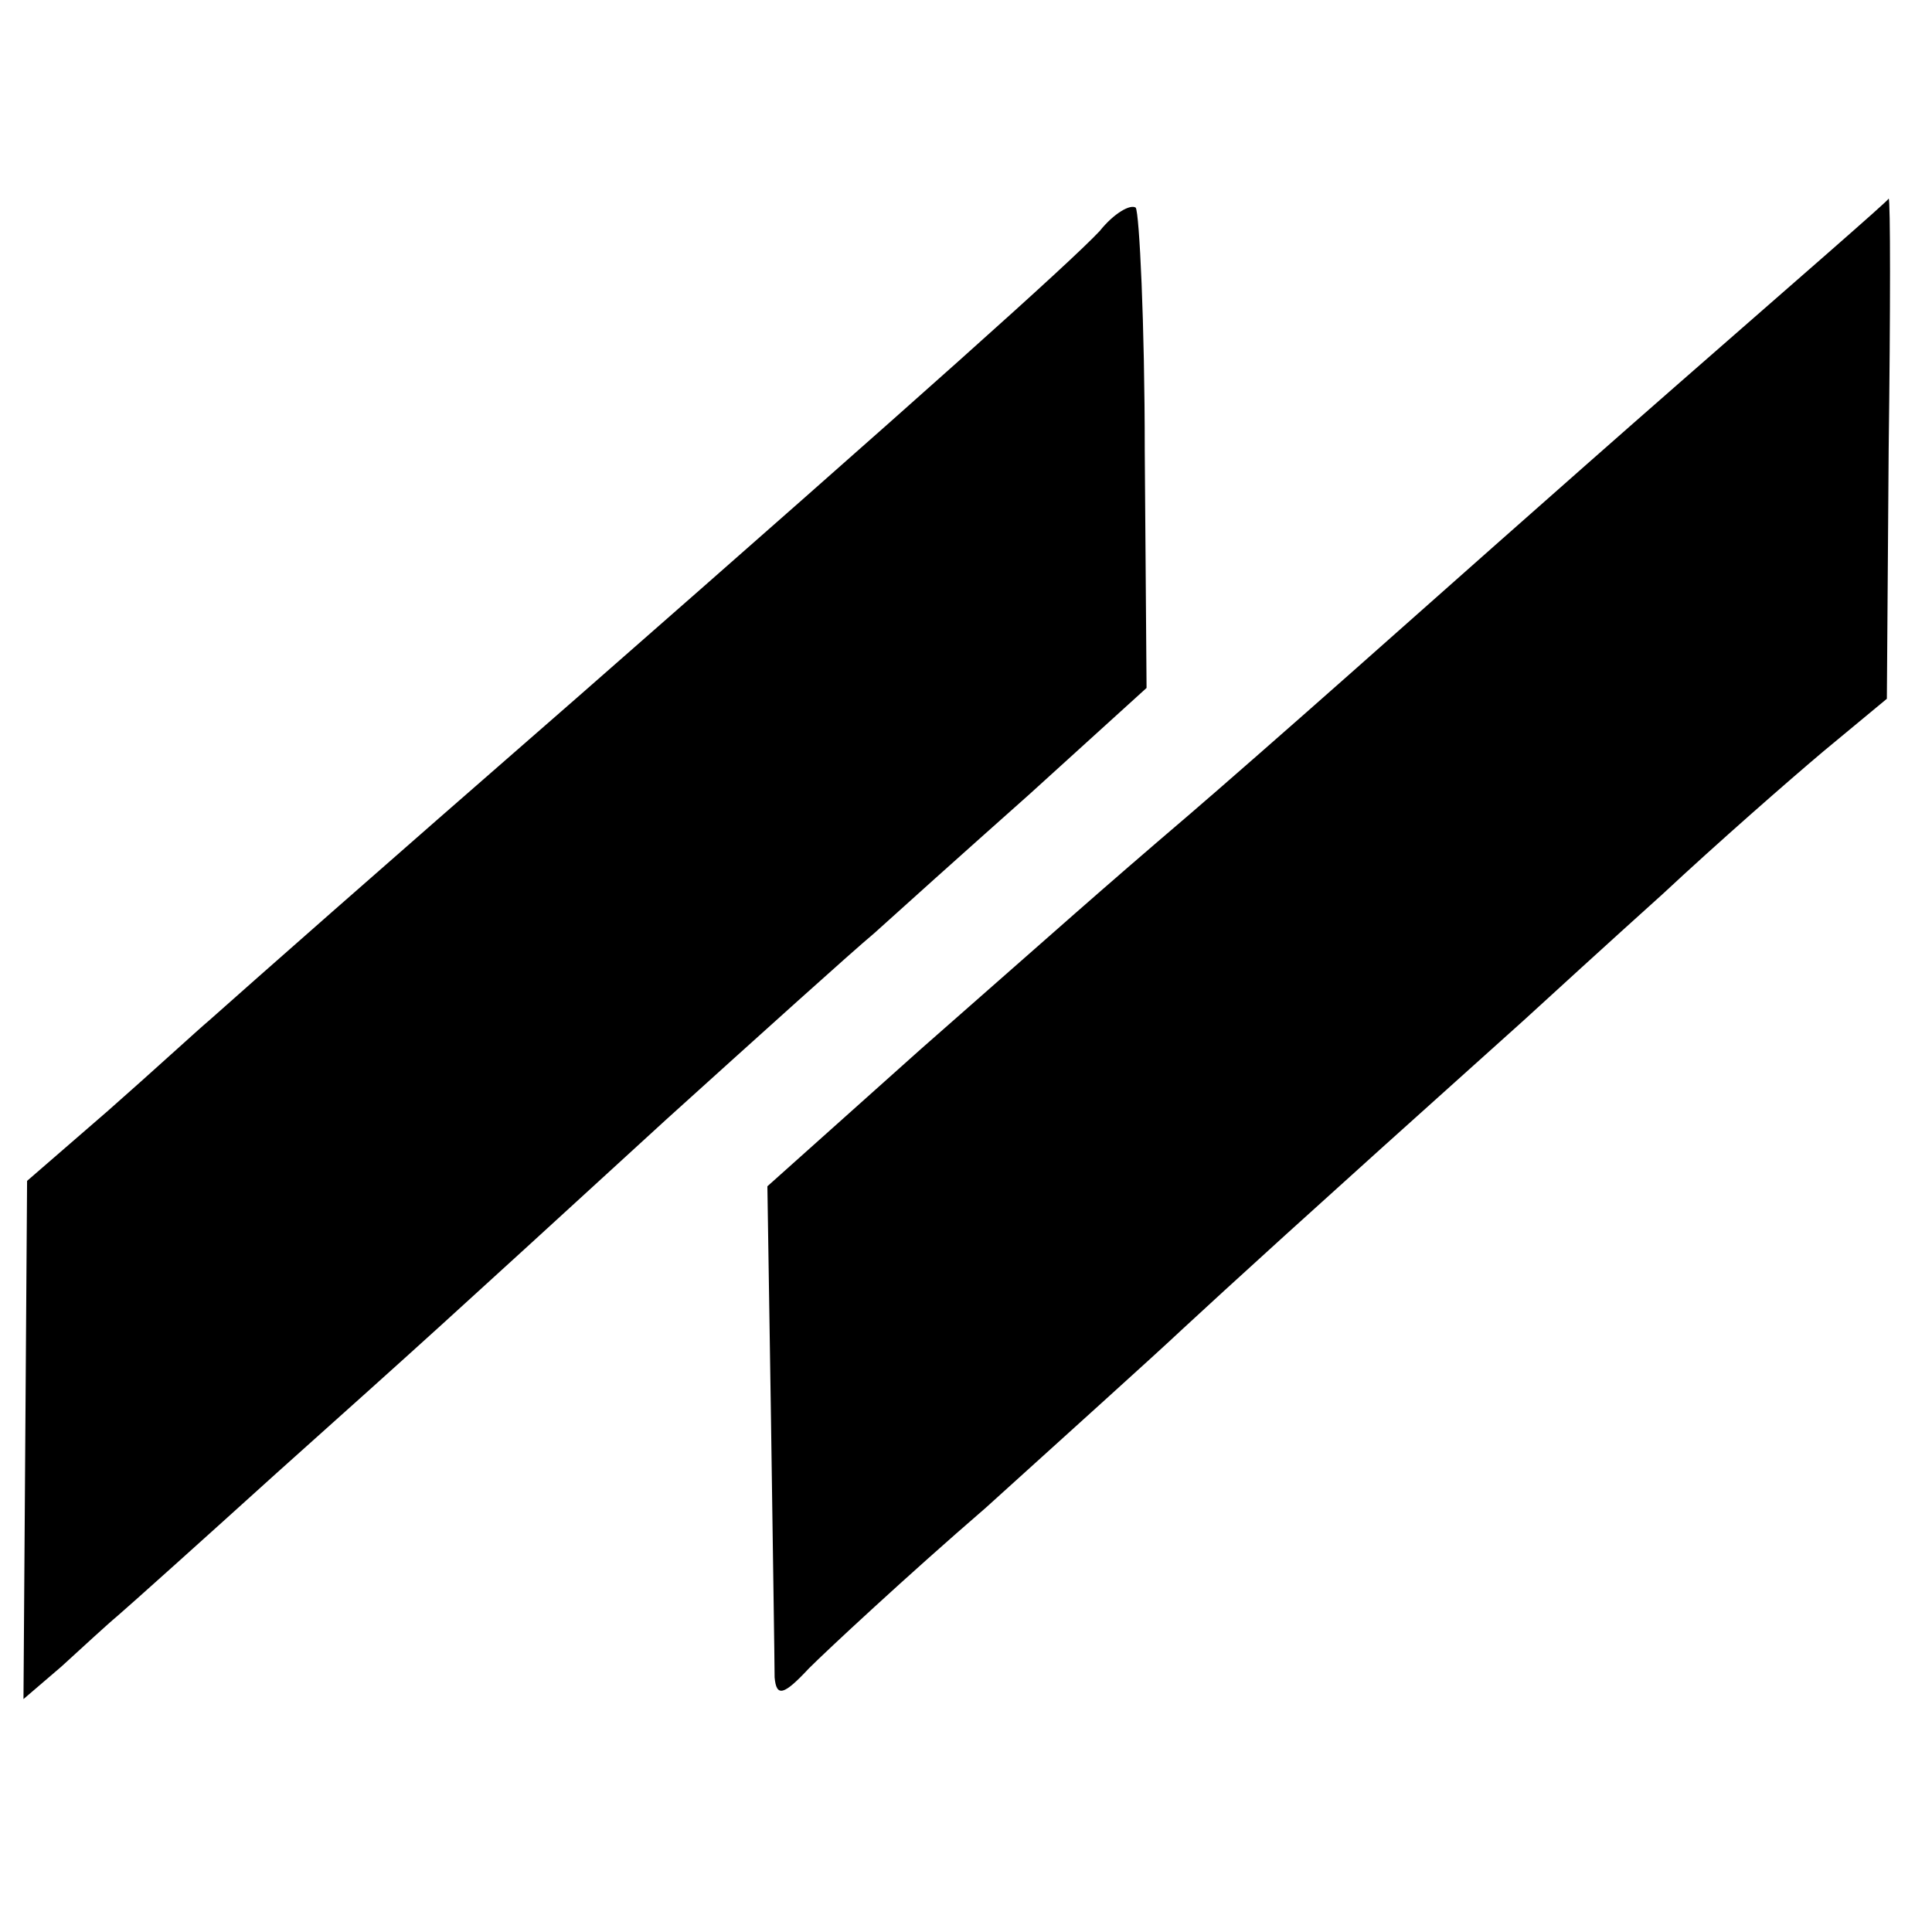
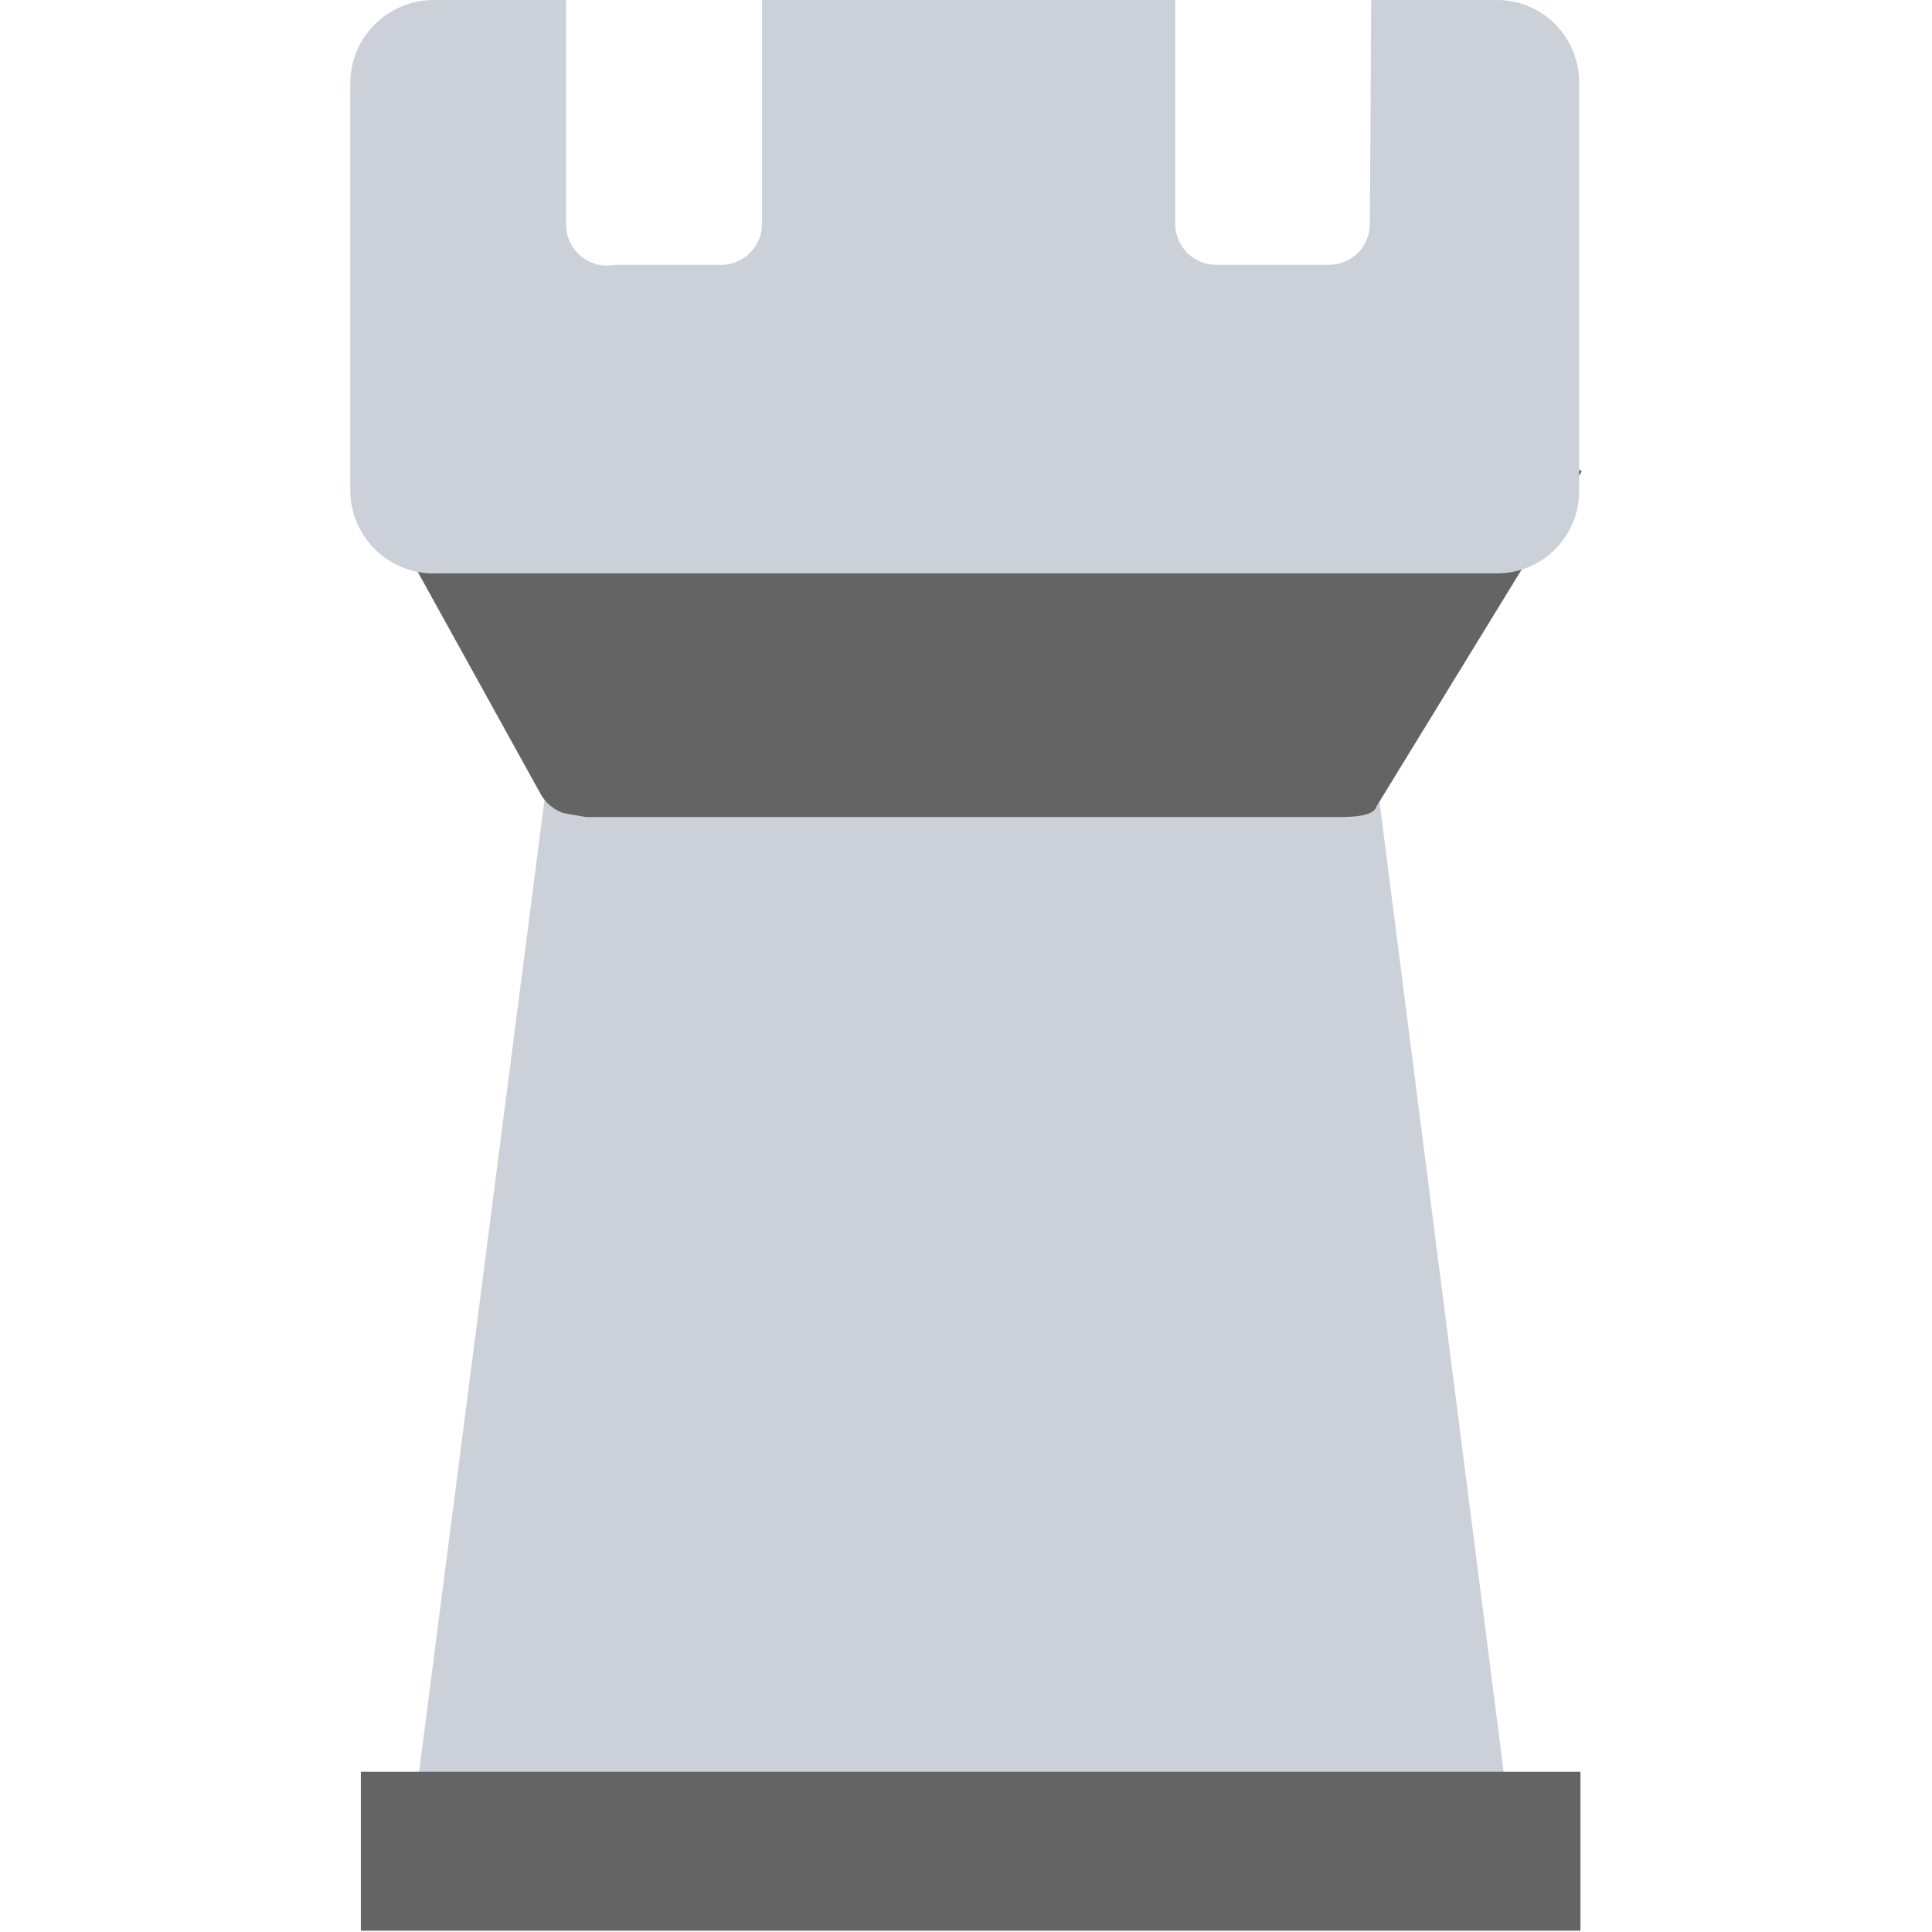
- <svg xmlns="http://www.w3.org/2000/svg" version="1.0" width="107pt" height="107pt" viewBox="0 0 107 107" preserveAspectRatio="xMidYMid meet">
-   <g transform="translate(0,107) scale(0.1,-0.1)" fill="#000000" stroke="none">
-     <path d="M609 942 c-17 -18 -95 -88 -289 -258 -117 -102 -177 -155 -204 -179 -6 -5 -31 -28 -56 -50 l-45 -39 -1 -144 -1 -143 21 18 c11 10 25 23 31 28 7 6 46 41 88 79 86 77 86 77 216 196 52 47 103 93 115 103 11 10 50 45 86 77 l65 59 -1 131 c0 71 -3 132 -5 135 -3 2 -12 -3 -20 -13z" />
-     <path d="M929 857 c-64 -56 -145 -128 -180 -159 -35 -31 -75 -66 -89 -78 -55 -47 -68 -59 -150 -131 l-85 -76 2 -129 c1 -71 2 -135 2 -143 1 -11 5 -10 19 5 10 10 54 51 98 89 43 39 92 83 109 99 26 24 63 58 189 171 12 11 47 43 77 70 30 28 70 63 89 79 l35 29 1 138 c1 77 1 139 0 139 0 -1 -53 -47 -117 -103z" />
-   </g>
+ <svg xmlns="http://www.w3.org/2000/svg" width="800px" height="800px" viewBox="0 0 1024 1024" class="icon" version="1.1">
+   <path d="M326.009 236.528h364.96c8.422 0 16.844 9.826 18.95 22.459l89.836 701.847a19.652 19.652 0 0 1-21.055 22.459H239.682a19.652 19.652 0 0 1-20.354-22.459l90.538-701.847c1.404-12.633 9.826-22.459 16.142-22.459z" fill="#CCD1D9" />
+   <path d="M191.254 939.077l646.401 0 0 84.222-646.401 0 0-84.222Z" fill="#656464" />
+   <path d="M310.568 433.045h400.053q17.546 0 18.95-5.615L838.357 249.863s-18.248-14.037-32.285-14.037H213.012c-14.037 0-23.161 10.528-21.055 14.037L286.705 421.114a21.757 21.757 0 0 0 11.931 9.826z" fill="#656464" />
+   <path d="M726.763 0.006h65.974a43.514 43.514 0 0 1 44.216 44.216V259.689a43.514 43.514 0 0 1-43.514 44.216h-561.477A44.216 44.216 0 0 1 185.639 259.689V44.222A44.216 44.216 0 0 1 229.856 0.006h70.185v118.612A21.757 21.757 0 0 0 326.009 140.375h56.148a21.757 21.757 0 0 0 21.757-21.757V0.006h218.976v118.612a21.757 21.757 0 0 0 21.757 21.757h59.657a21.757 21.757 0 0 0 21.757-21.757z" fill="#CCD1D9" />
</svg>
